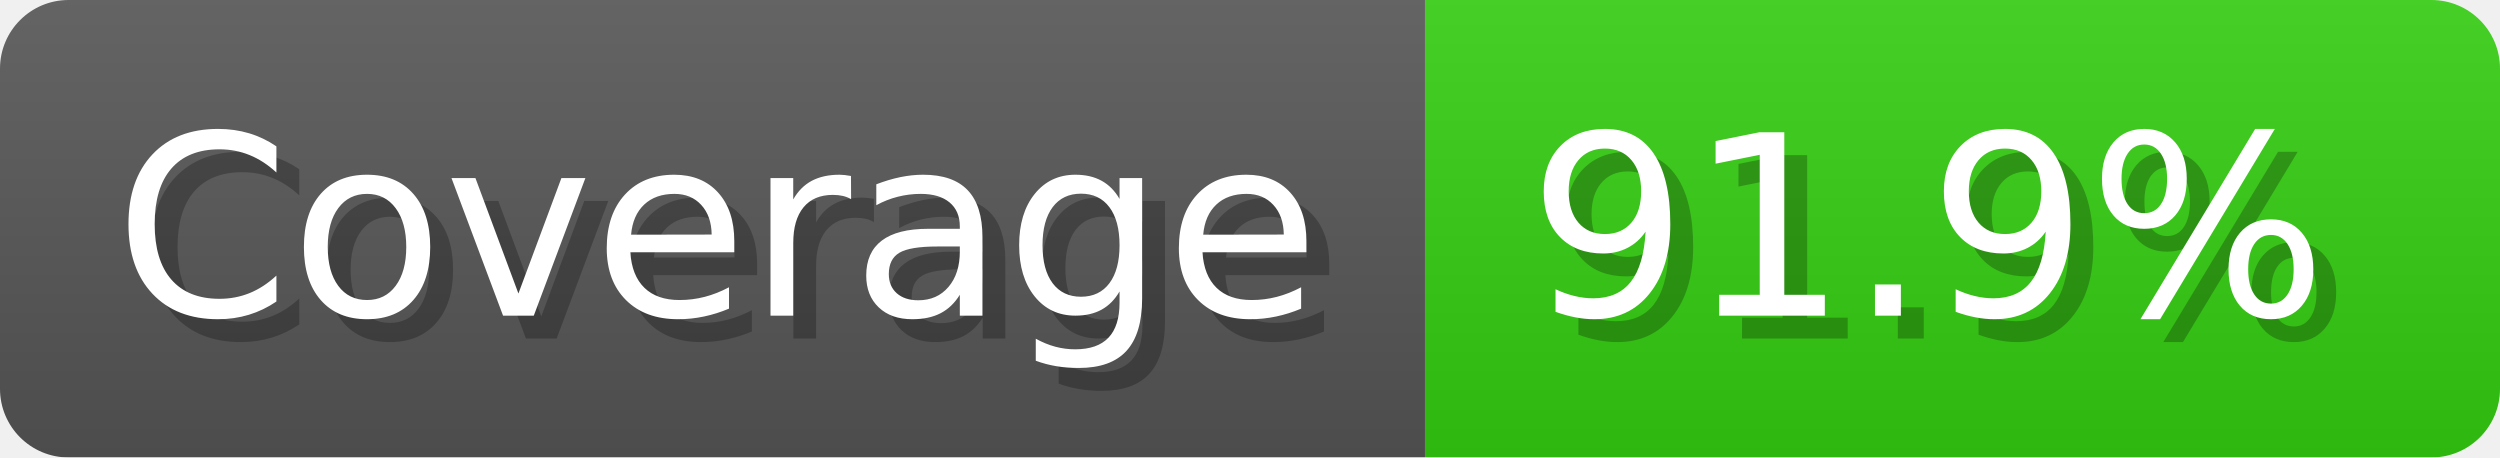
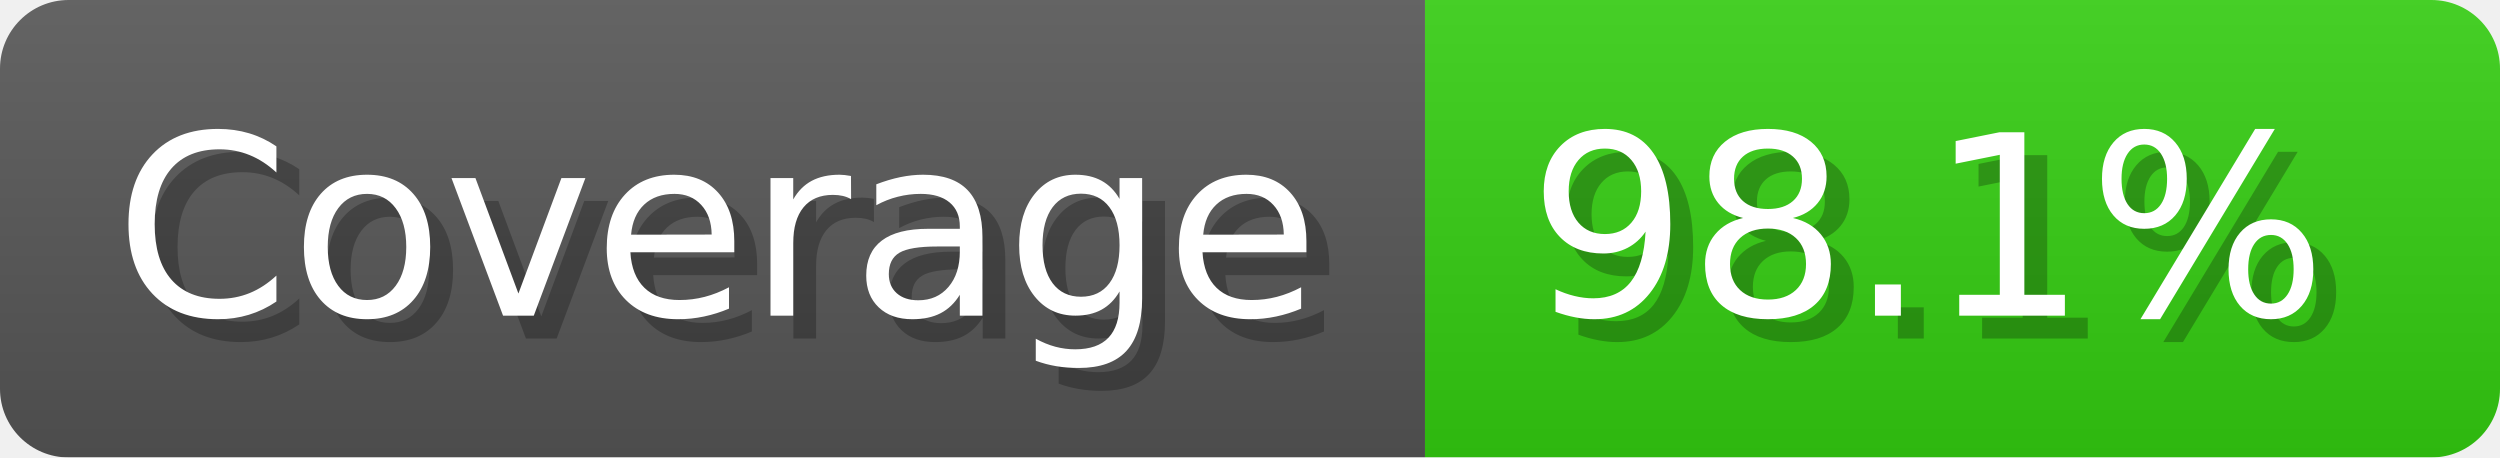
- <svg xmlns="http://www.w3.org/2000/svg" width="109.3" height="20" viewBox="0 0 1093 200" role="img" aria-label="Coverage: 91.9%">
+ <svg xmlns="http://www.w3.org/2000/svg" width="109.3" height="20" viewBox="0 0 1093 200" role="img" aria-label="Coverage: 98.1%">
  <linearGradient id="a" x2="0" y2="100%">
    <stop offset="0" stop-opacity=".1" stop-color="#EEE" />
    <stop offset="1" stop-opacity=".1" />
  </linearGradient>
  <mask id="m">
    <rect width="1093" height="200" rx="30" fill="#FFF" />
  </mask>
  <g mask="url(#m)">
    <rect width="623" height="200" fill="#555" />
    <rect width="470" height="200" fill="#3C1" x="623" />
    <rect width="1093" height="200" fill="url(#a)" />
  </g>
  <g aria-hidden="true" fill="#fff" text-anchor="start" font-family="Verdana,DejaVu Sans,sans-serif" font-size="110">
    <text x="60" y="148" textLength="523" fill="#000" opacity="0.25">Coverage</text>
    <text x="50" y="138" textLength="523">Coverage</text>
-     <text x="678" y="148" textLength="370" fill="#000" opacity="0.25">91.9%</text>
-     <text x="668" y="138" textLength="370">91.9%</text>
+     <text x="678" y="148" textLength="370" fill="#000" opacity="0.25">98.1%</text>
+     <text x="668" y="138" textLength="370">98.1%</text>
  </g>
</svg>
